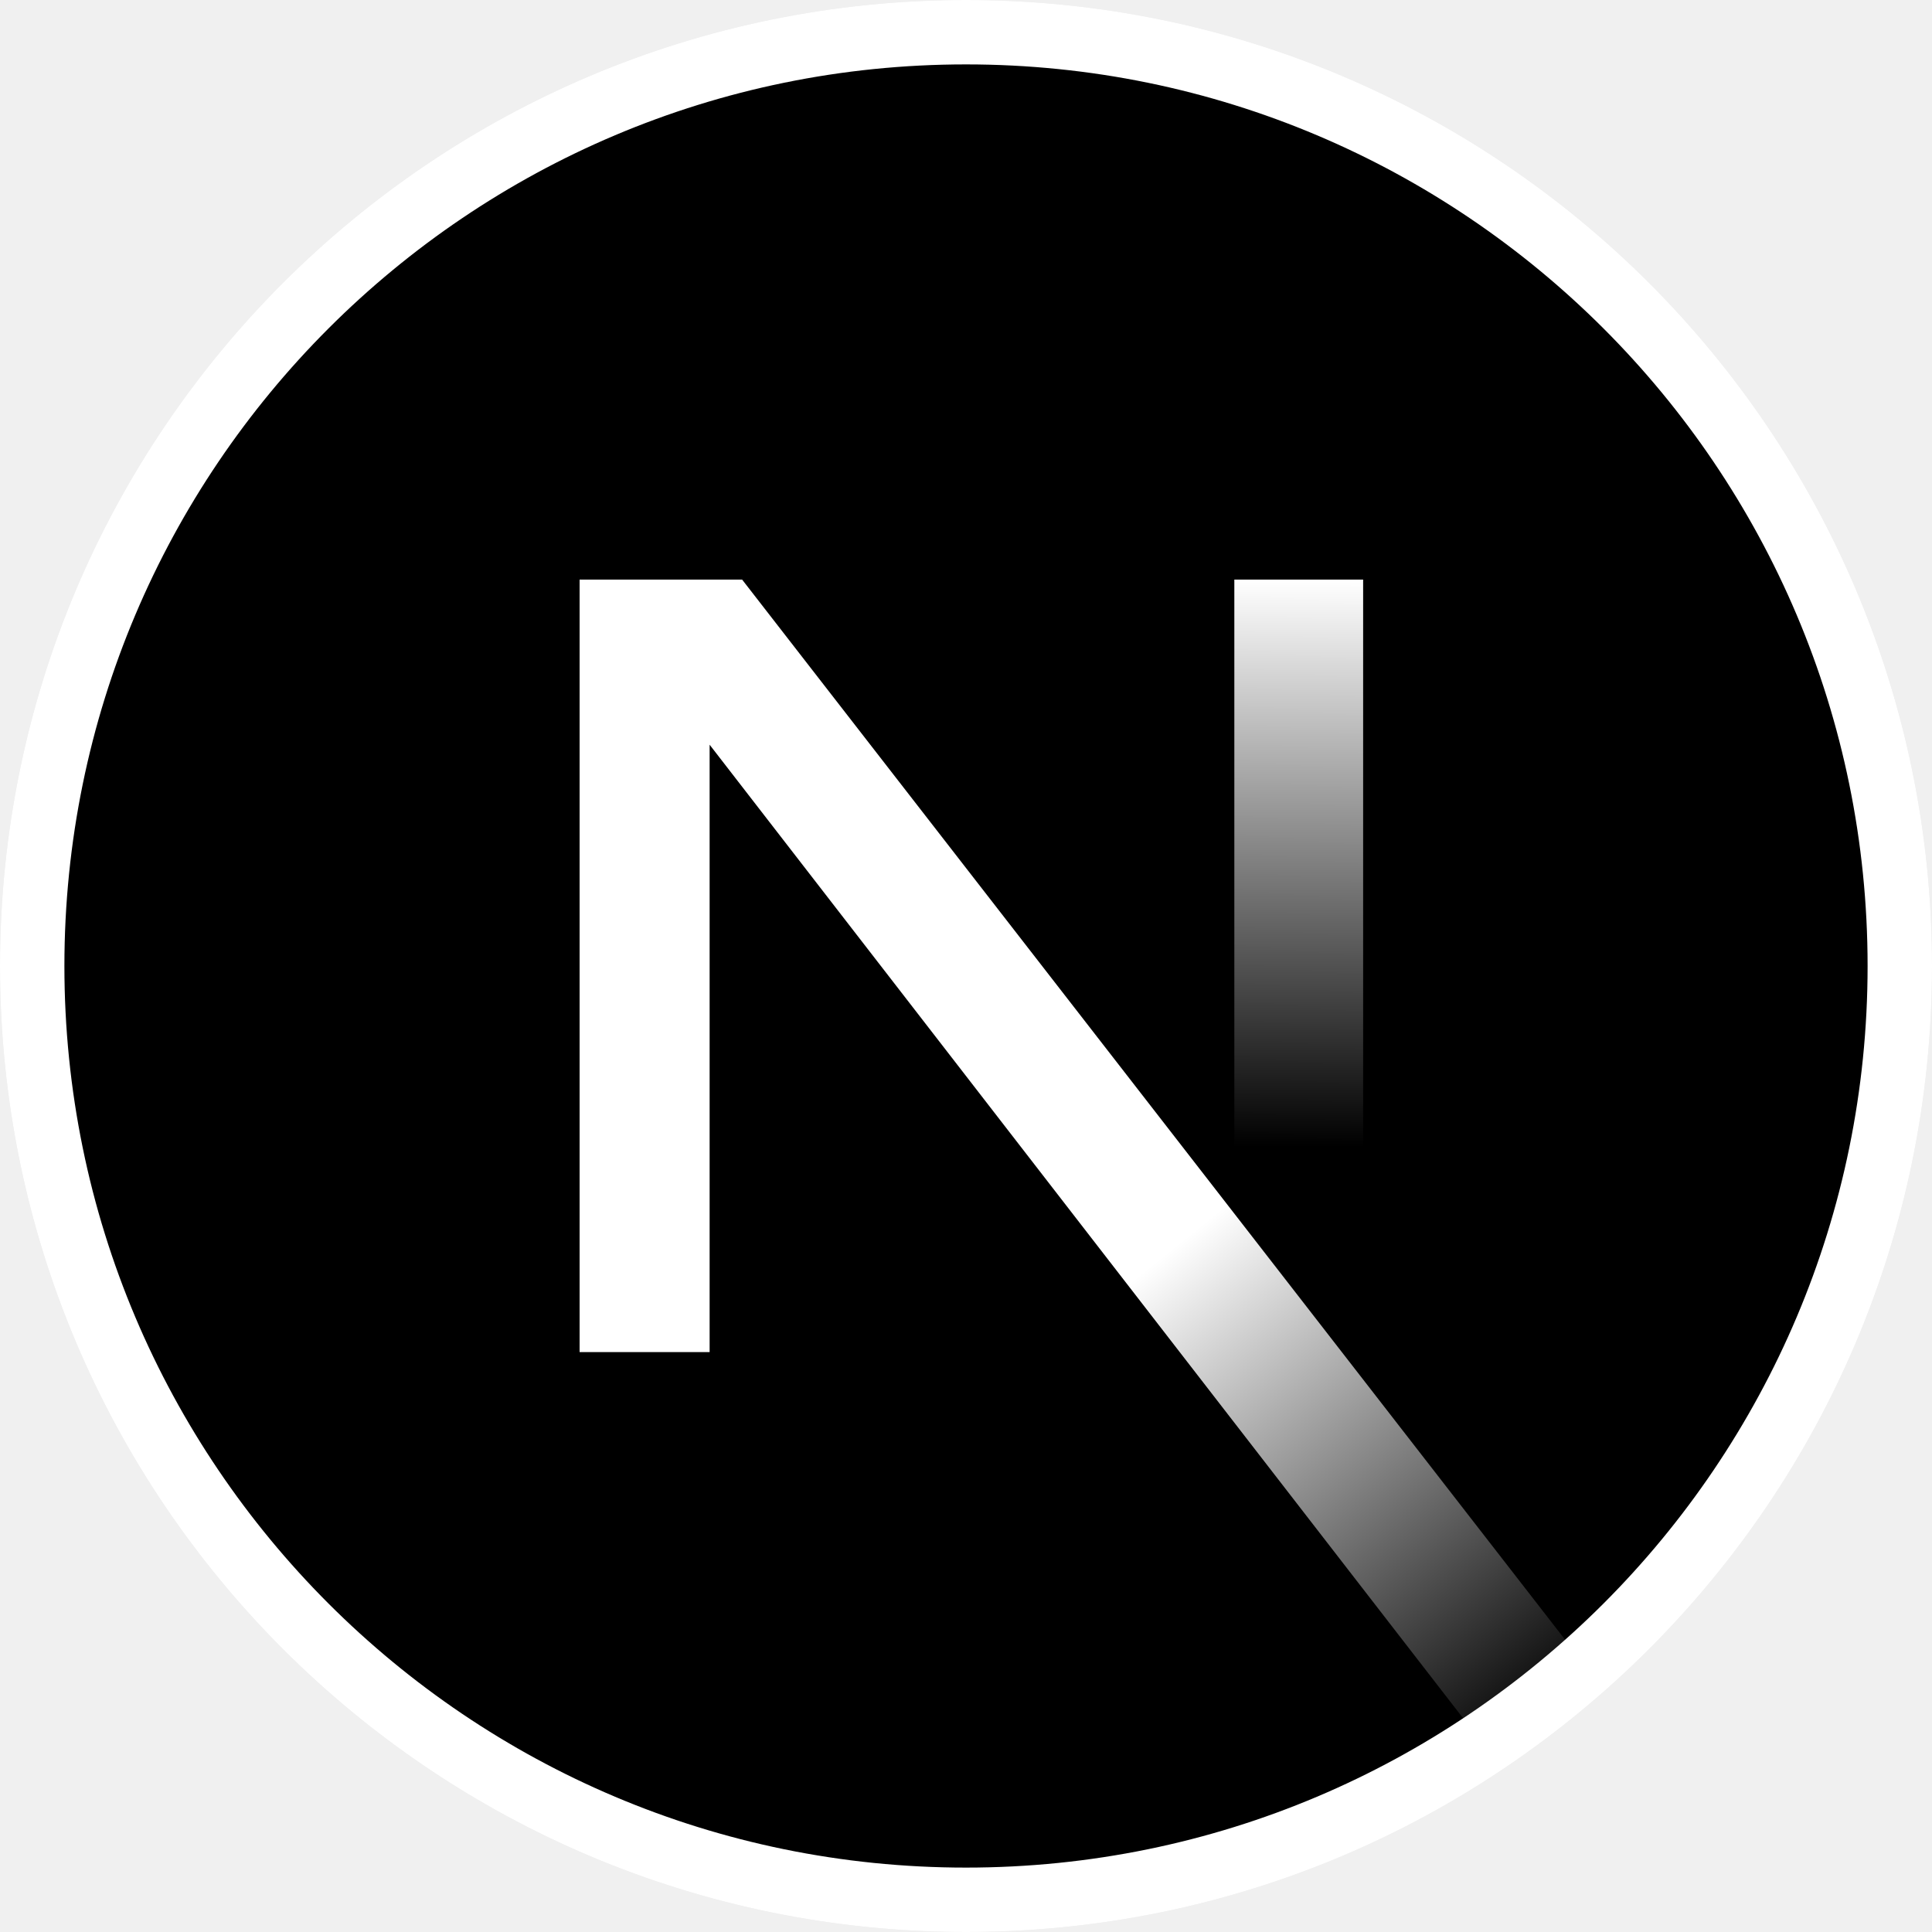
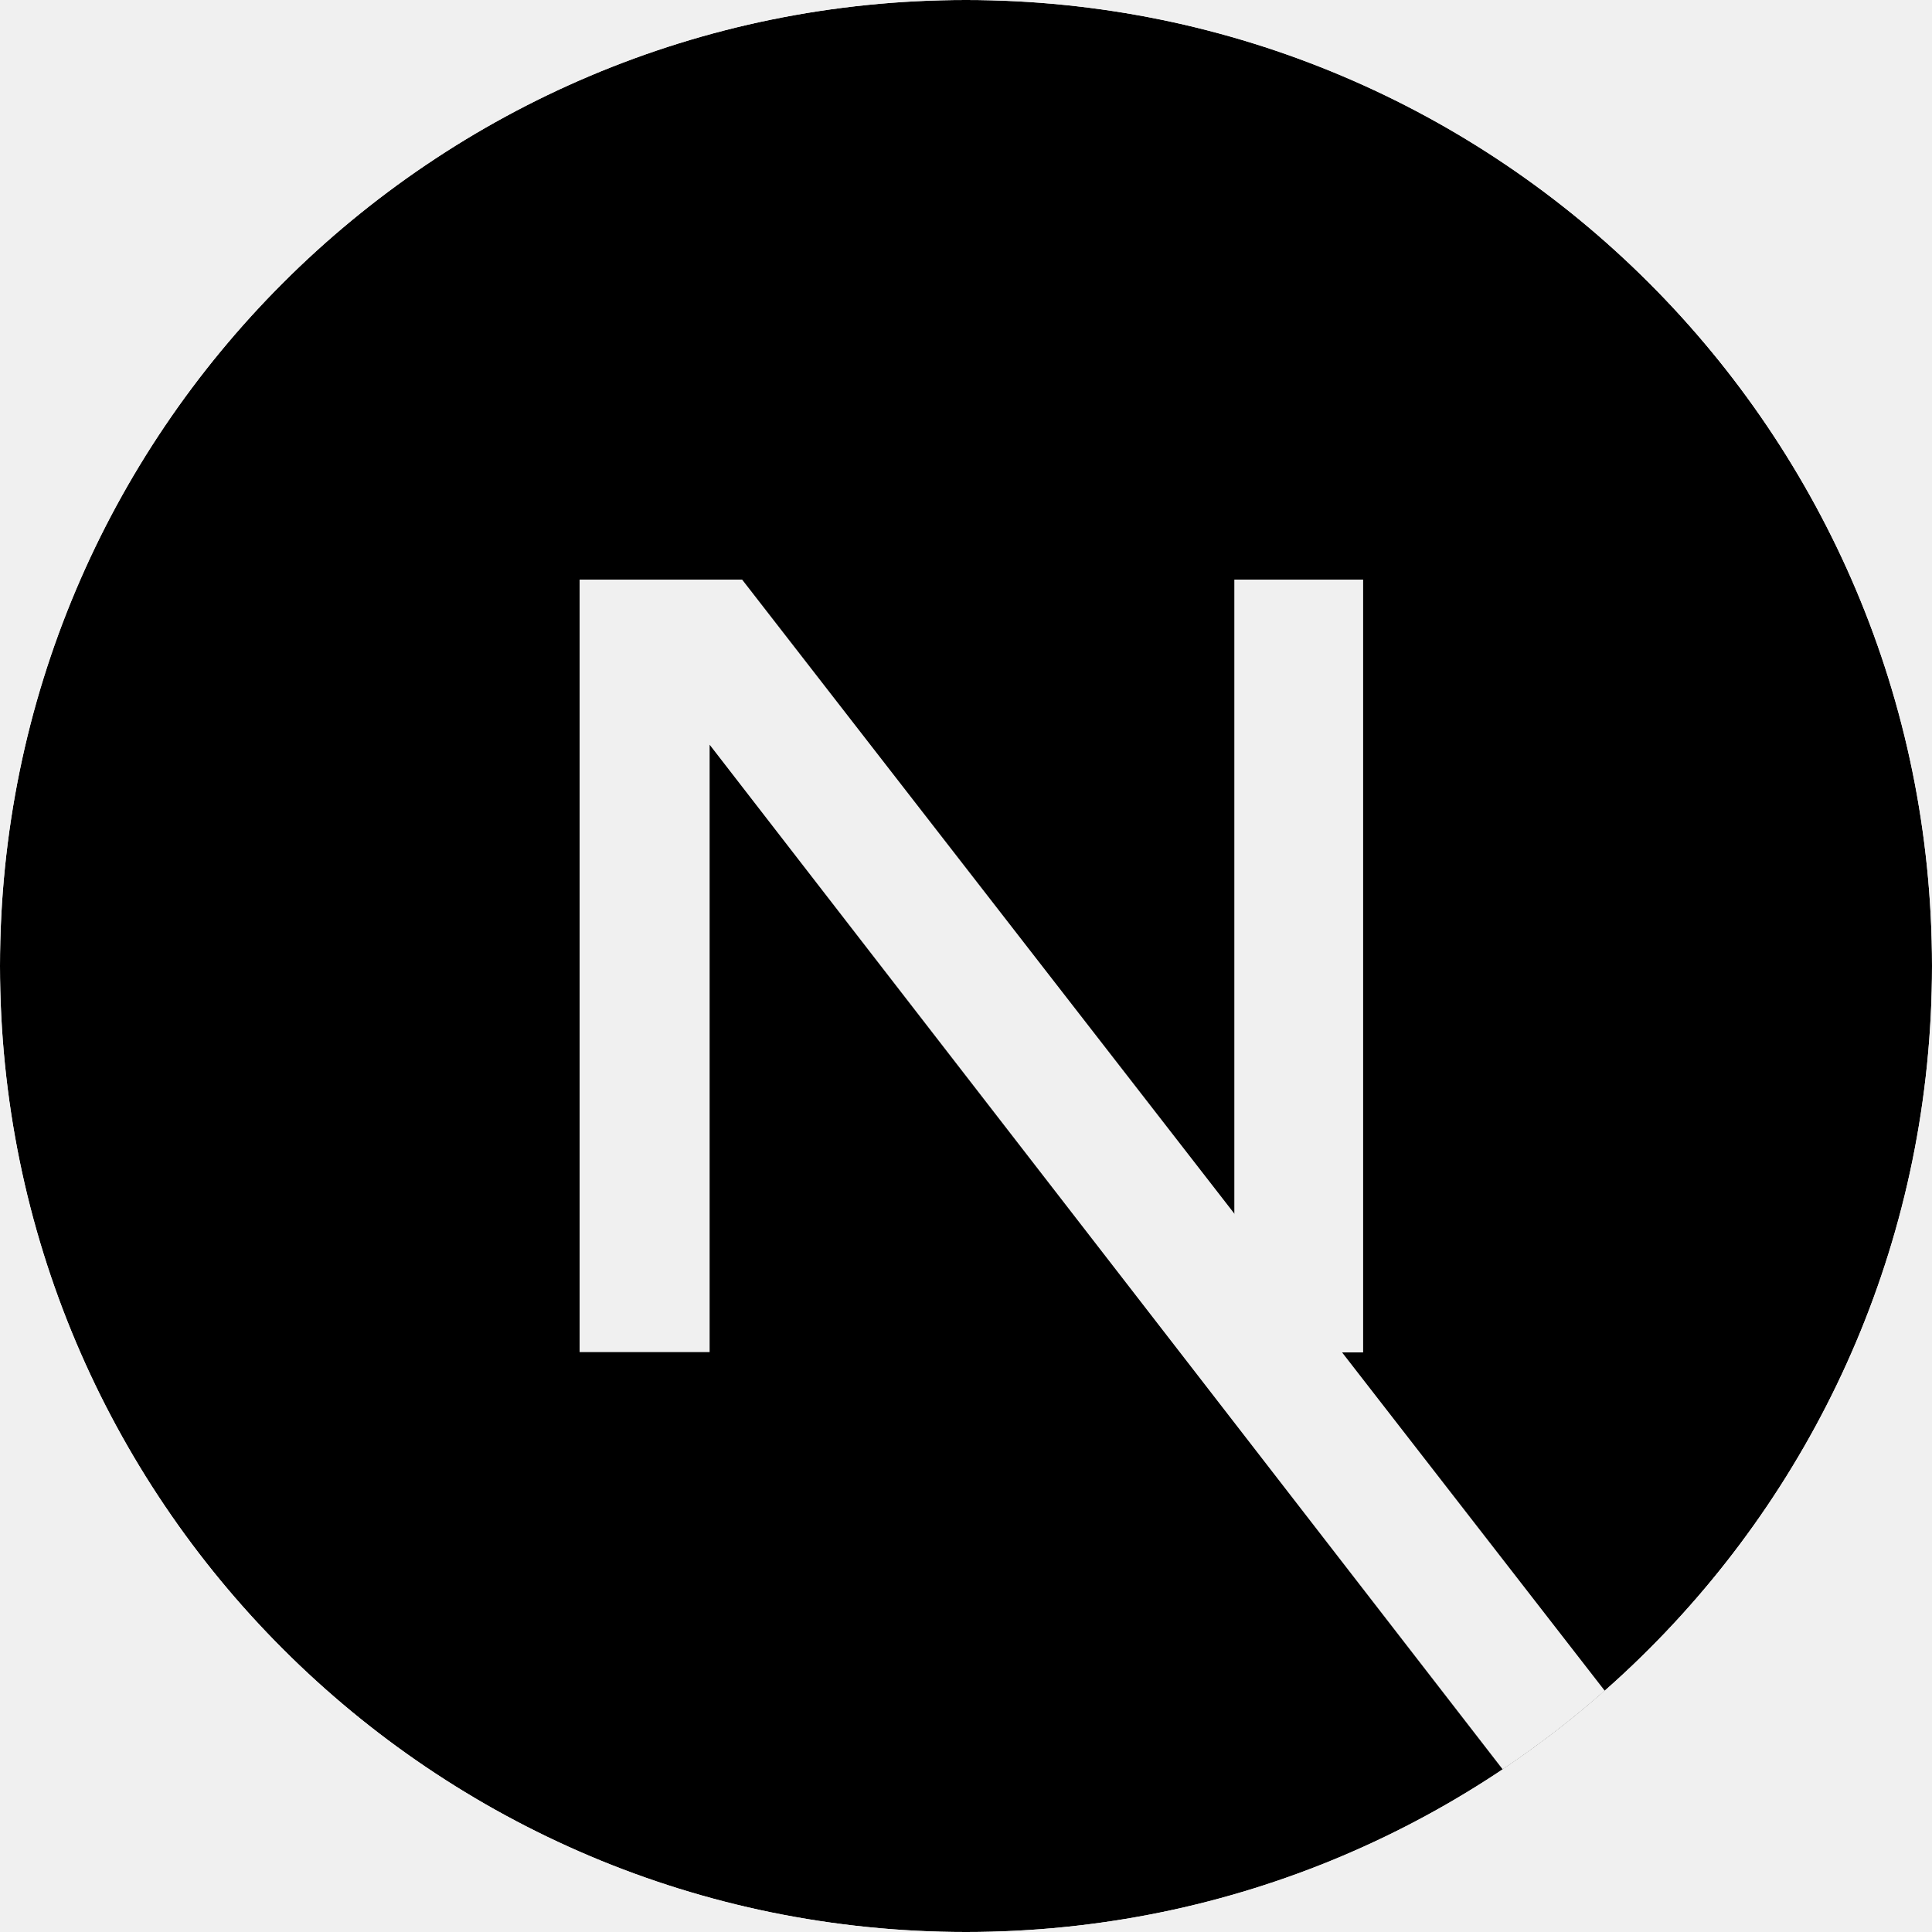
- <svg xmlns="http://www.w3.org/2000/svg" width="180" height="180" viewBox="0 0 180 180" fill="none">
-   <mask id="mask0_408_139" style="mask-type:alpha" maskUnits="userSpaceOnUse" x="0" y="0" width="180" height="180">
-     <circle cx="90" cy="90" r="90" fill="black" />
+ <svg xmlns="http://www.w3.org/2000/svg" viewBox="0 0 180 180" width="180" height="180" fill="none">
+   <mask id="next-n-cutout">
+     <circle cx="90" cy="90" r="90" fill="#ffffff" />
+     <path d="M149.508 157.52L69.142 54H54V125.97H66.114V69.384L139.999 164.845C143.333 162.614 146.509 160.165 149.508 157.52Z" fill="#000000" />
+     <rect x="115" y="54" width="12" height="72" fill="#000000" />
  </mask>
-   <g mask="url(#mask0_408_139)">
-     <circle cx="90" cy="90" r="87" fill="black" stroke="white" stroke-width="6" />
-     <path d="M149.508 157.52L69.142 54H54V125.97H66.114V69.384L139.999 164.845C143.333 162.614 146.509 160.165 149.508 157.52Z" fill="url(#paint0_linear_408_139)" />
-     <rect x="115" y="54" width="12" height="72" fill="url(#paint1_linear_408_139)" />
-   </g>
-   <defs>
-     <linearGradient id="paint0_linear_408_139" x1="109" y1="116.5" x2="144.5" y2="160.5" gradientUnits="userSpaceOnUse">
-       <stop stop-color="white" />
-       <stop offset="1" stop-color="white" stop-opacity="0" />
-     </linearGradient>
-     <linearGradient id="paint1_linear_408_139" x1="121" y1="54" x2="120.799" y2="106.875" gradientUnits="userSpaceOnUse">
-       <stop stop-color="white" />
-       <stop offset="1" stop-color="white" stop-opacity="0" />
-     </linearGradient>
-   </defs>
+   <circle cx="90" cy="90" r="90" fill="#000000" mask="url(#next-n-cutout)" />
</svg>
